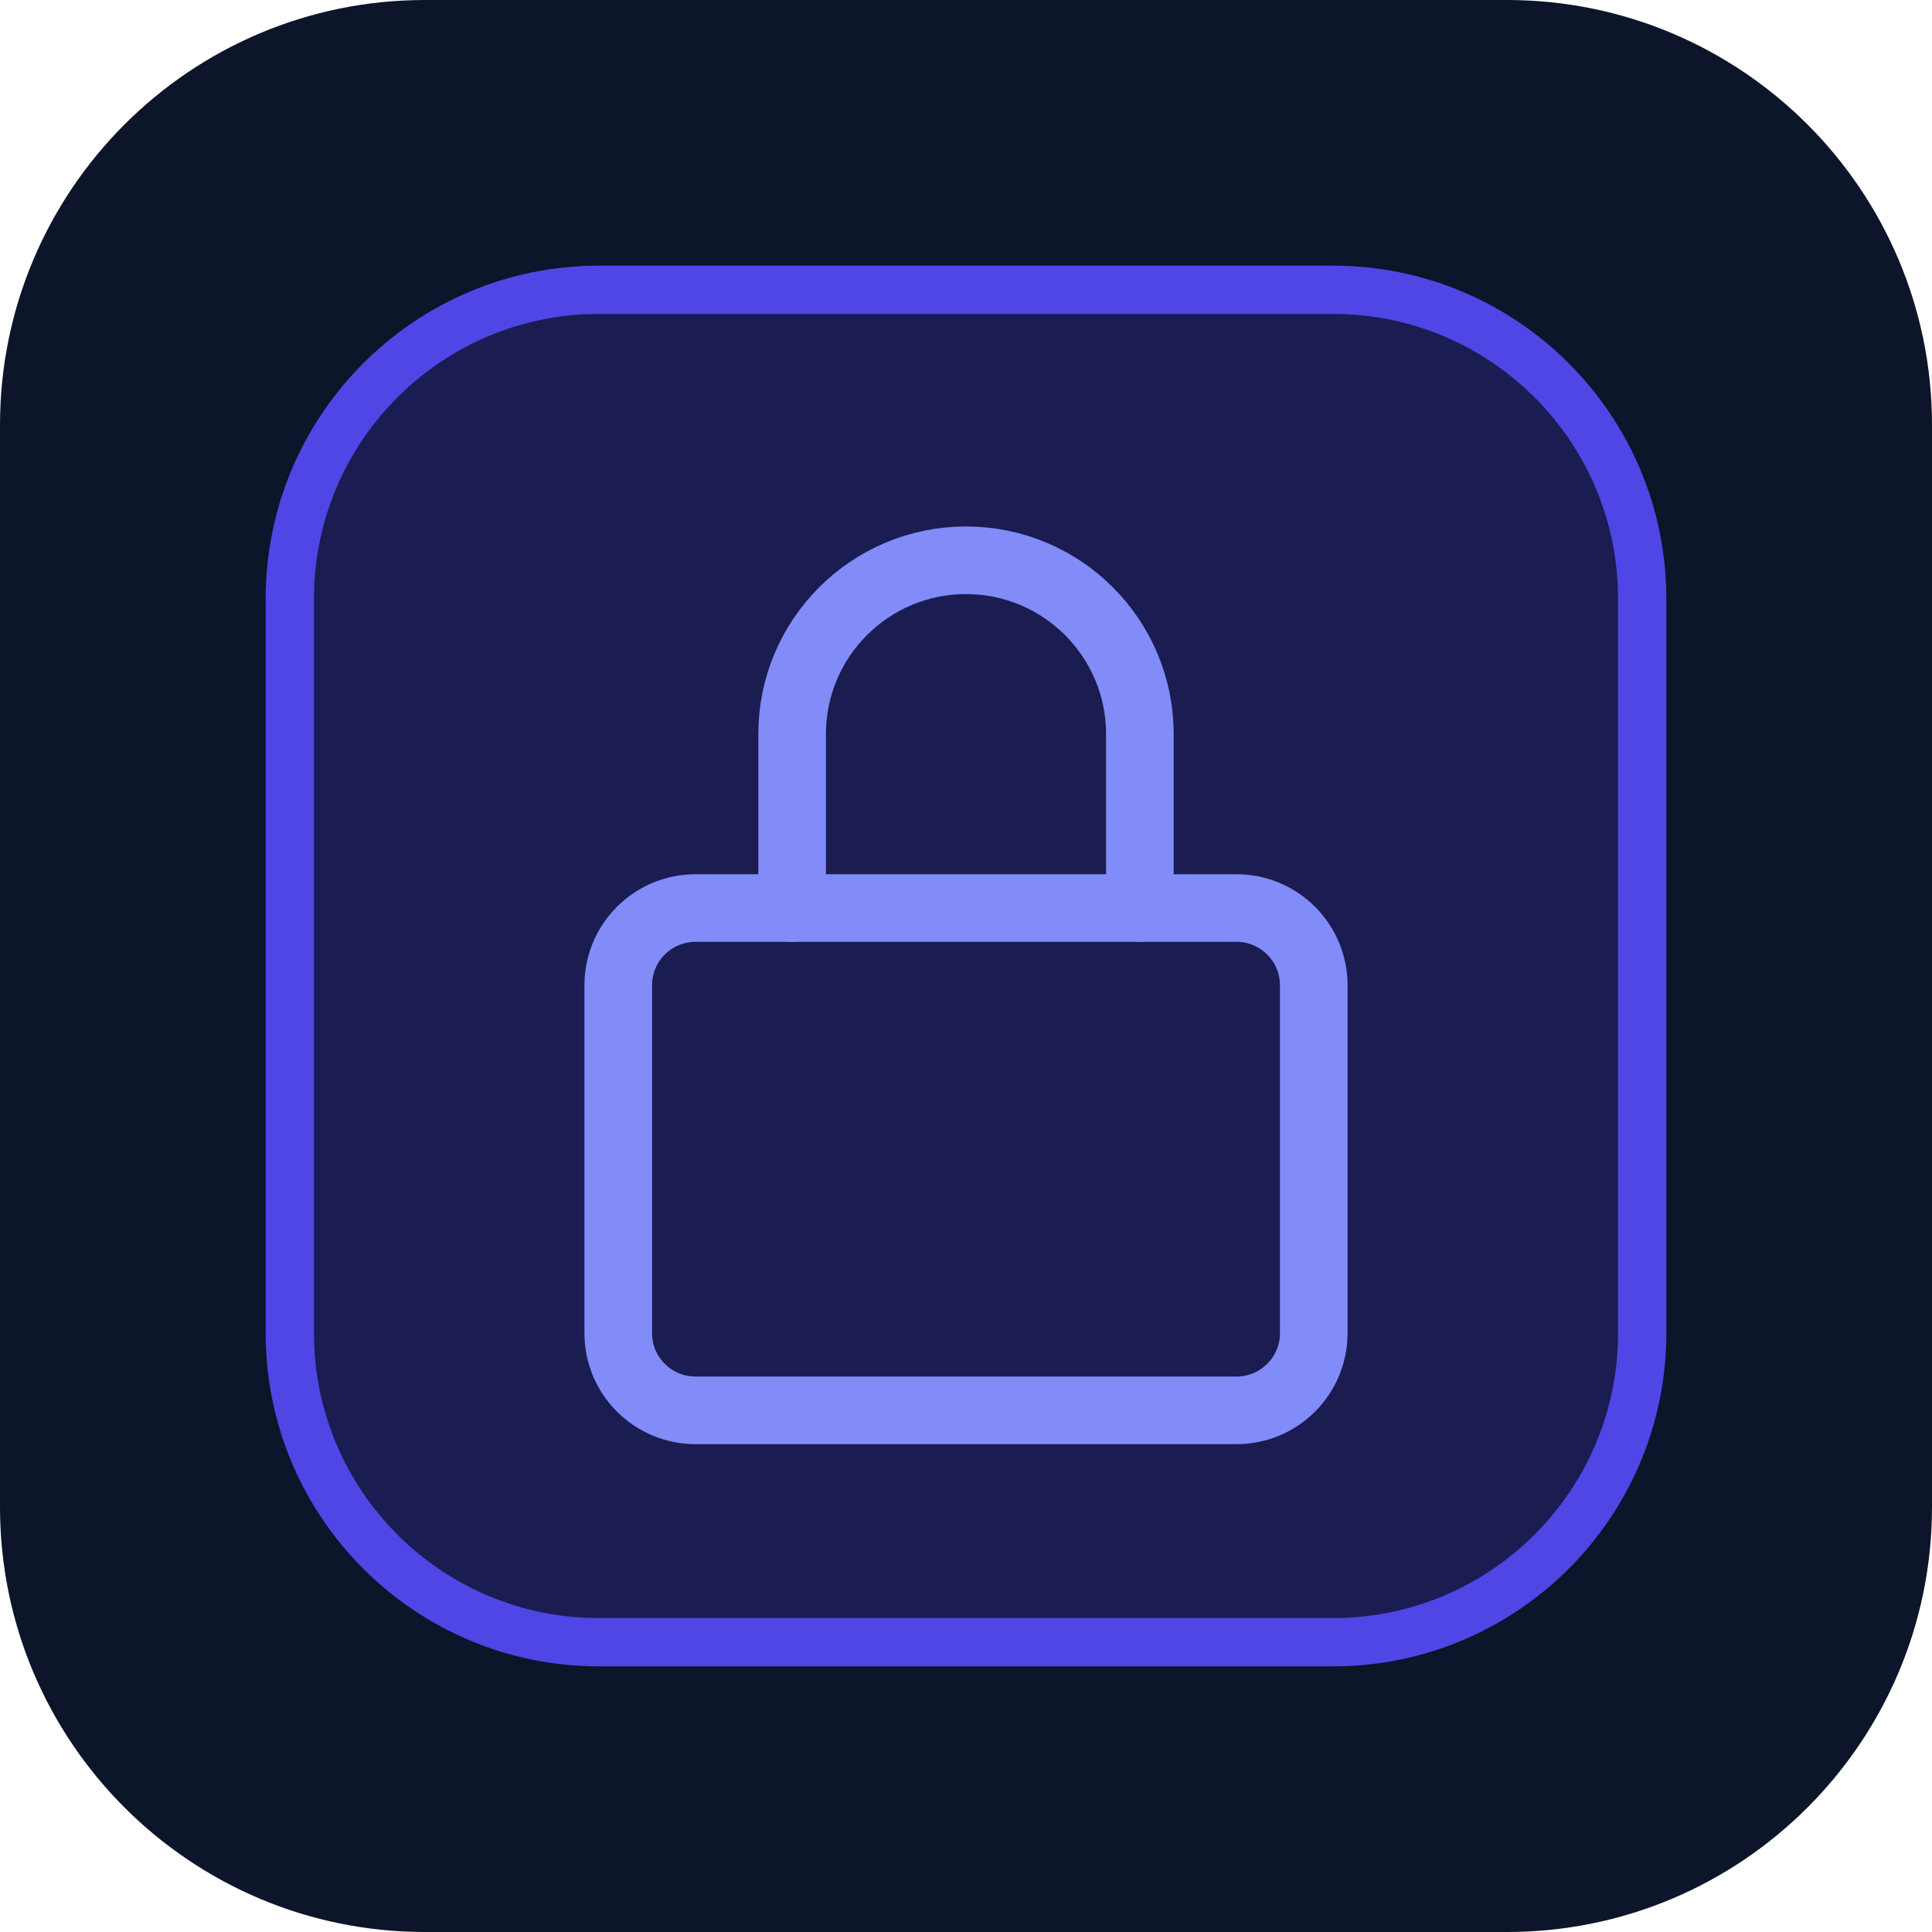
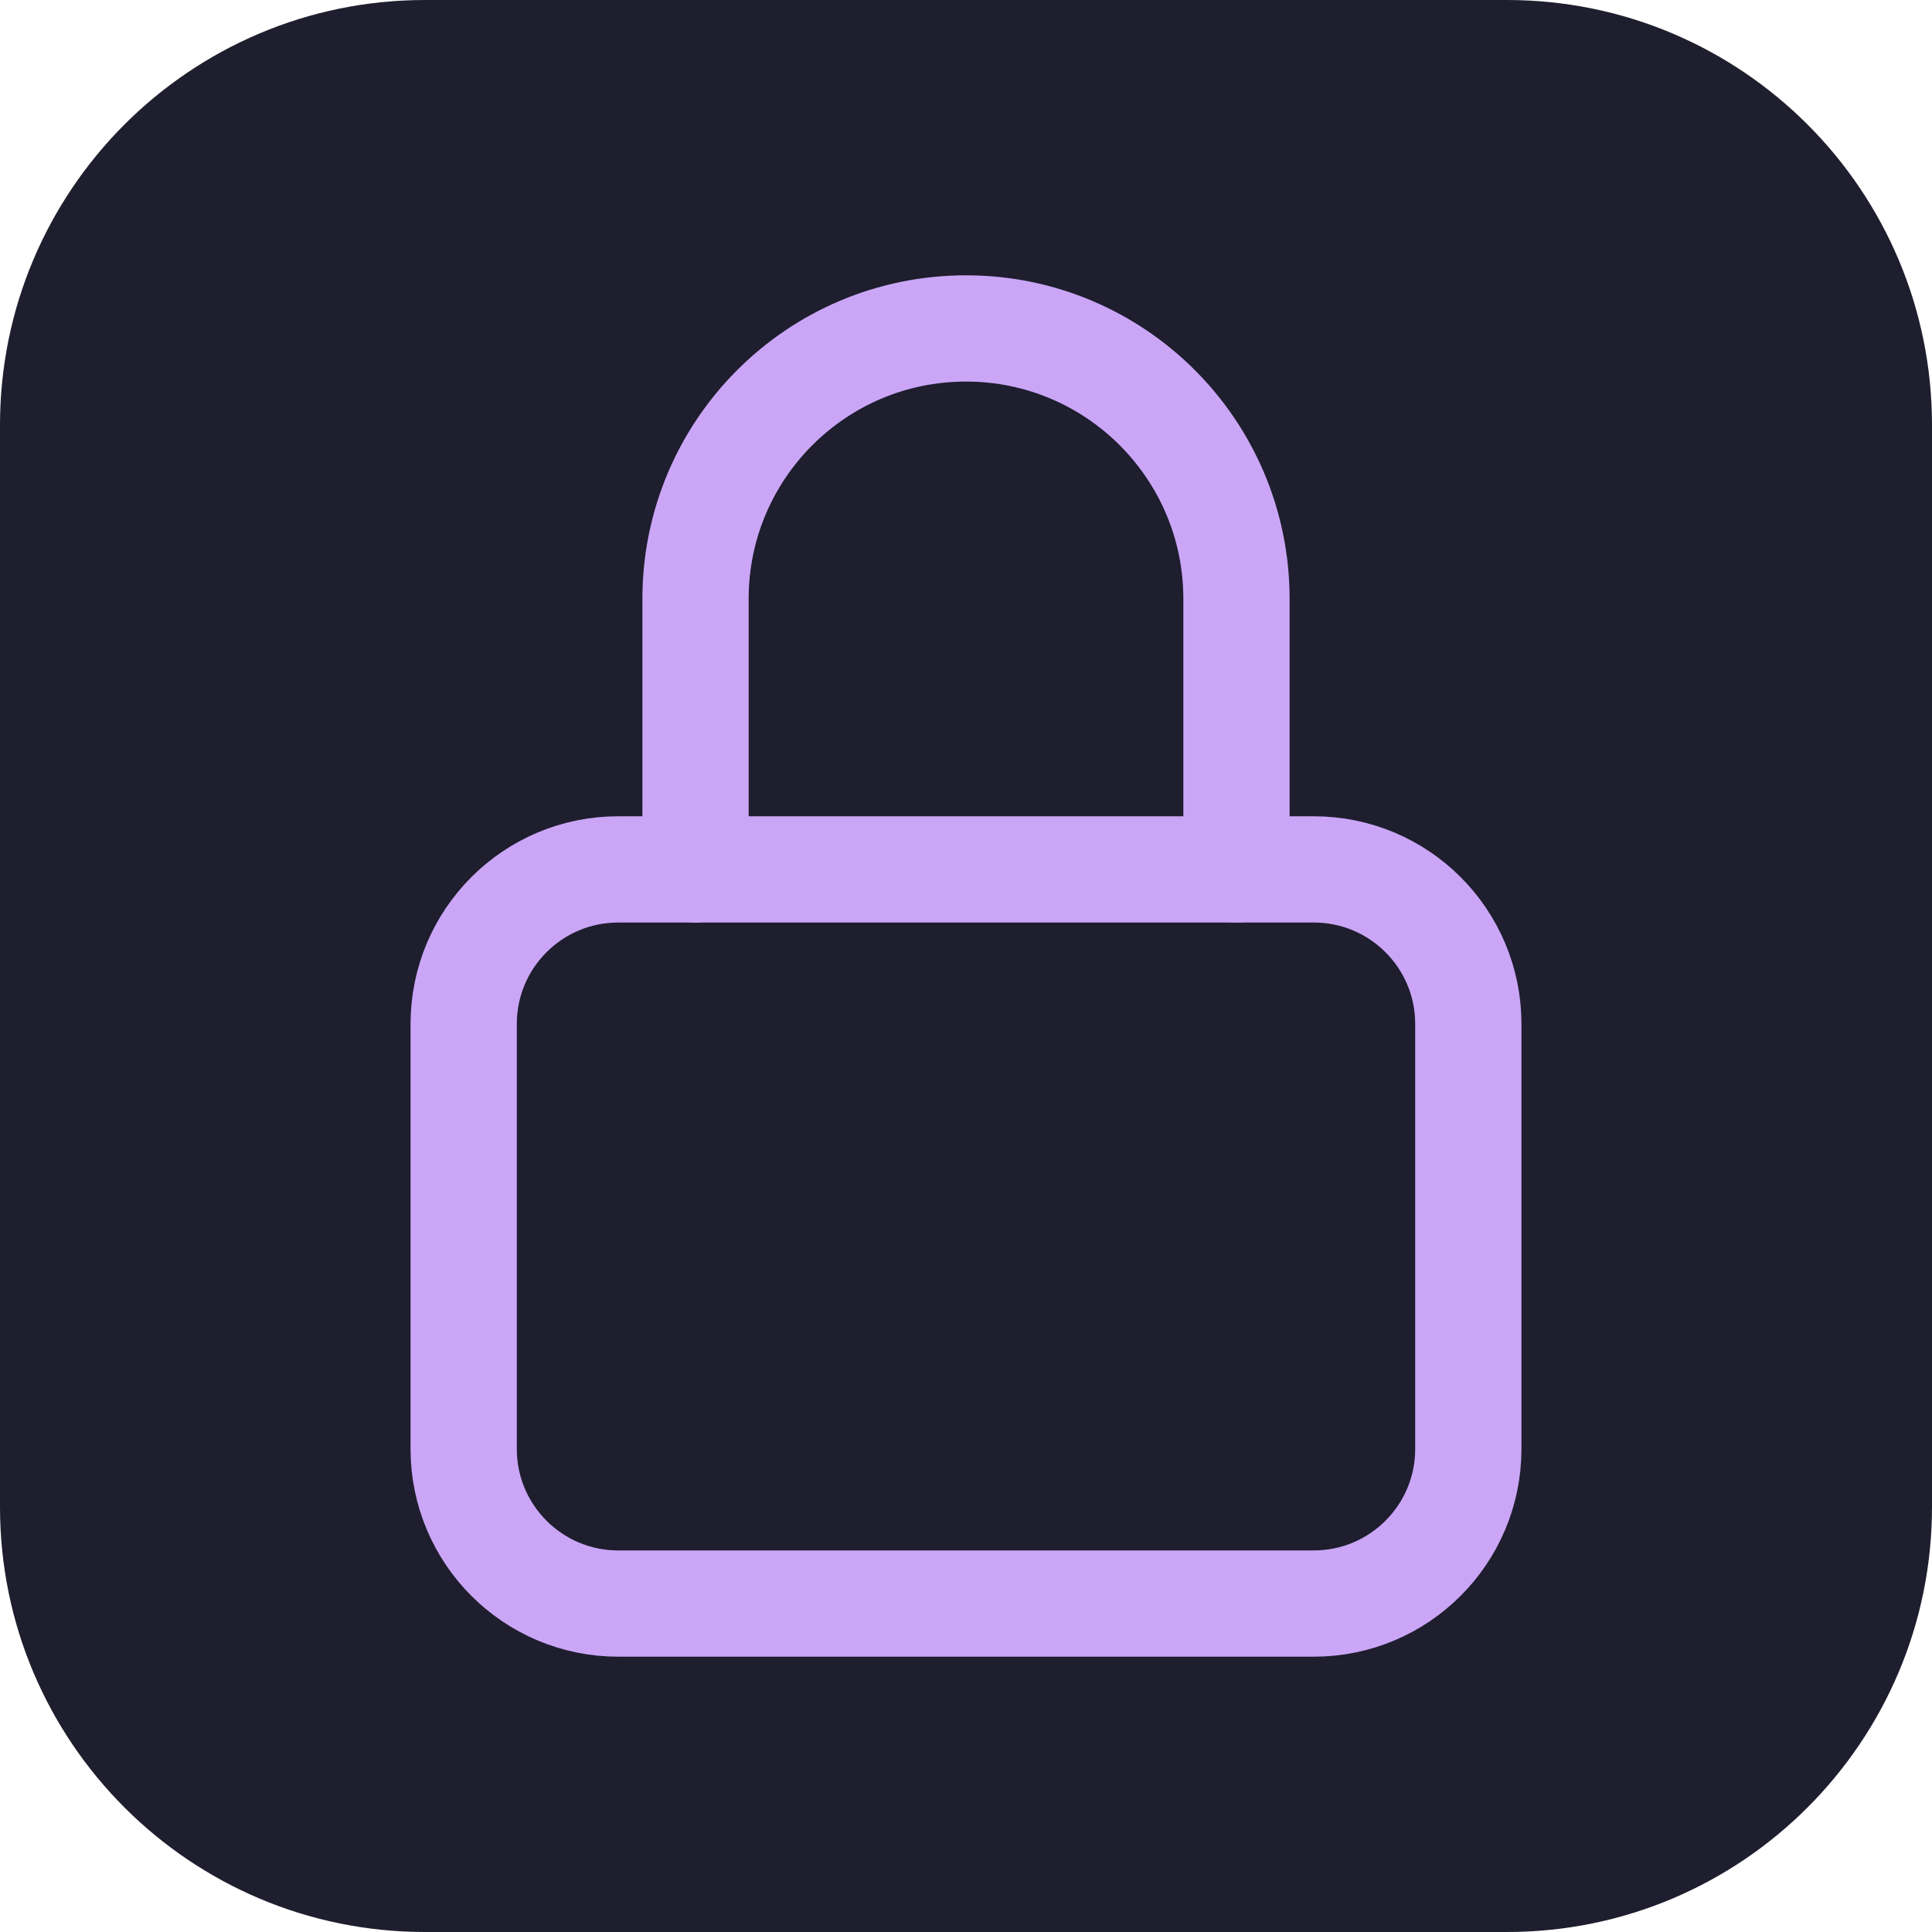
<svg xmlns="http://www.w3.org/2000/svg" viewBox="0 0 100 100" width="64" height="64">
-   <rect width="100" height="100" rx="22" ry="22" fill="#0c1529" />
-   <rect x="15" y="15" width="70" height="70" rx="16" ry="16" fill="#1a1c52" stroke="#4f46e5" stroke-width="2.5" />
-   <rect x="32" y="47" width="36" height="26" rx="4" ry="4" fill="none" stroke="#818cf8" stroke-width="3.5" stroke-linejoin="round" />
-   <path d="M41 47V38a9 9 0 0 1 18 0v9" fill="none" stroke="#818cf8" stroke-width="3.5" stroke-linecap="round" stroke-linejoin="round" />
+   <rect width="100" height="100" rx="22" ry="22" fill="#1e1e2e" />
+   <rect x="24" y="45" width="52" height="38" rx="8" ry="8" fill="none" stroke="#cba6f7" stroke-width="5.5" stroke-linejoin="round" />
+   <path d="M36 45V31a14 14 0 0 1 28 0v14" fill="none" stroke="#cba6f7" stroke-width="5.5" stroke-linecap="round" stroke-linejoin="round" />
</svg>
